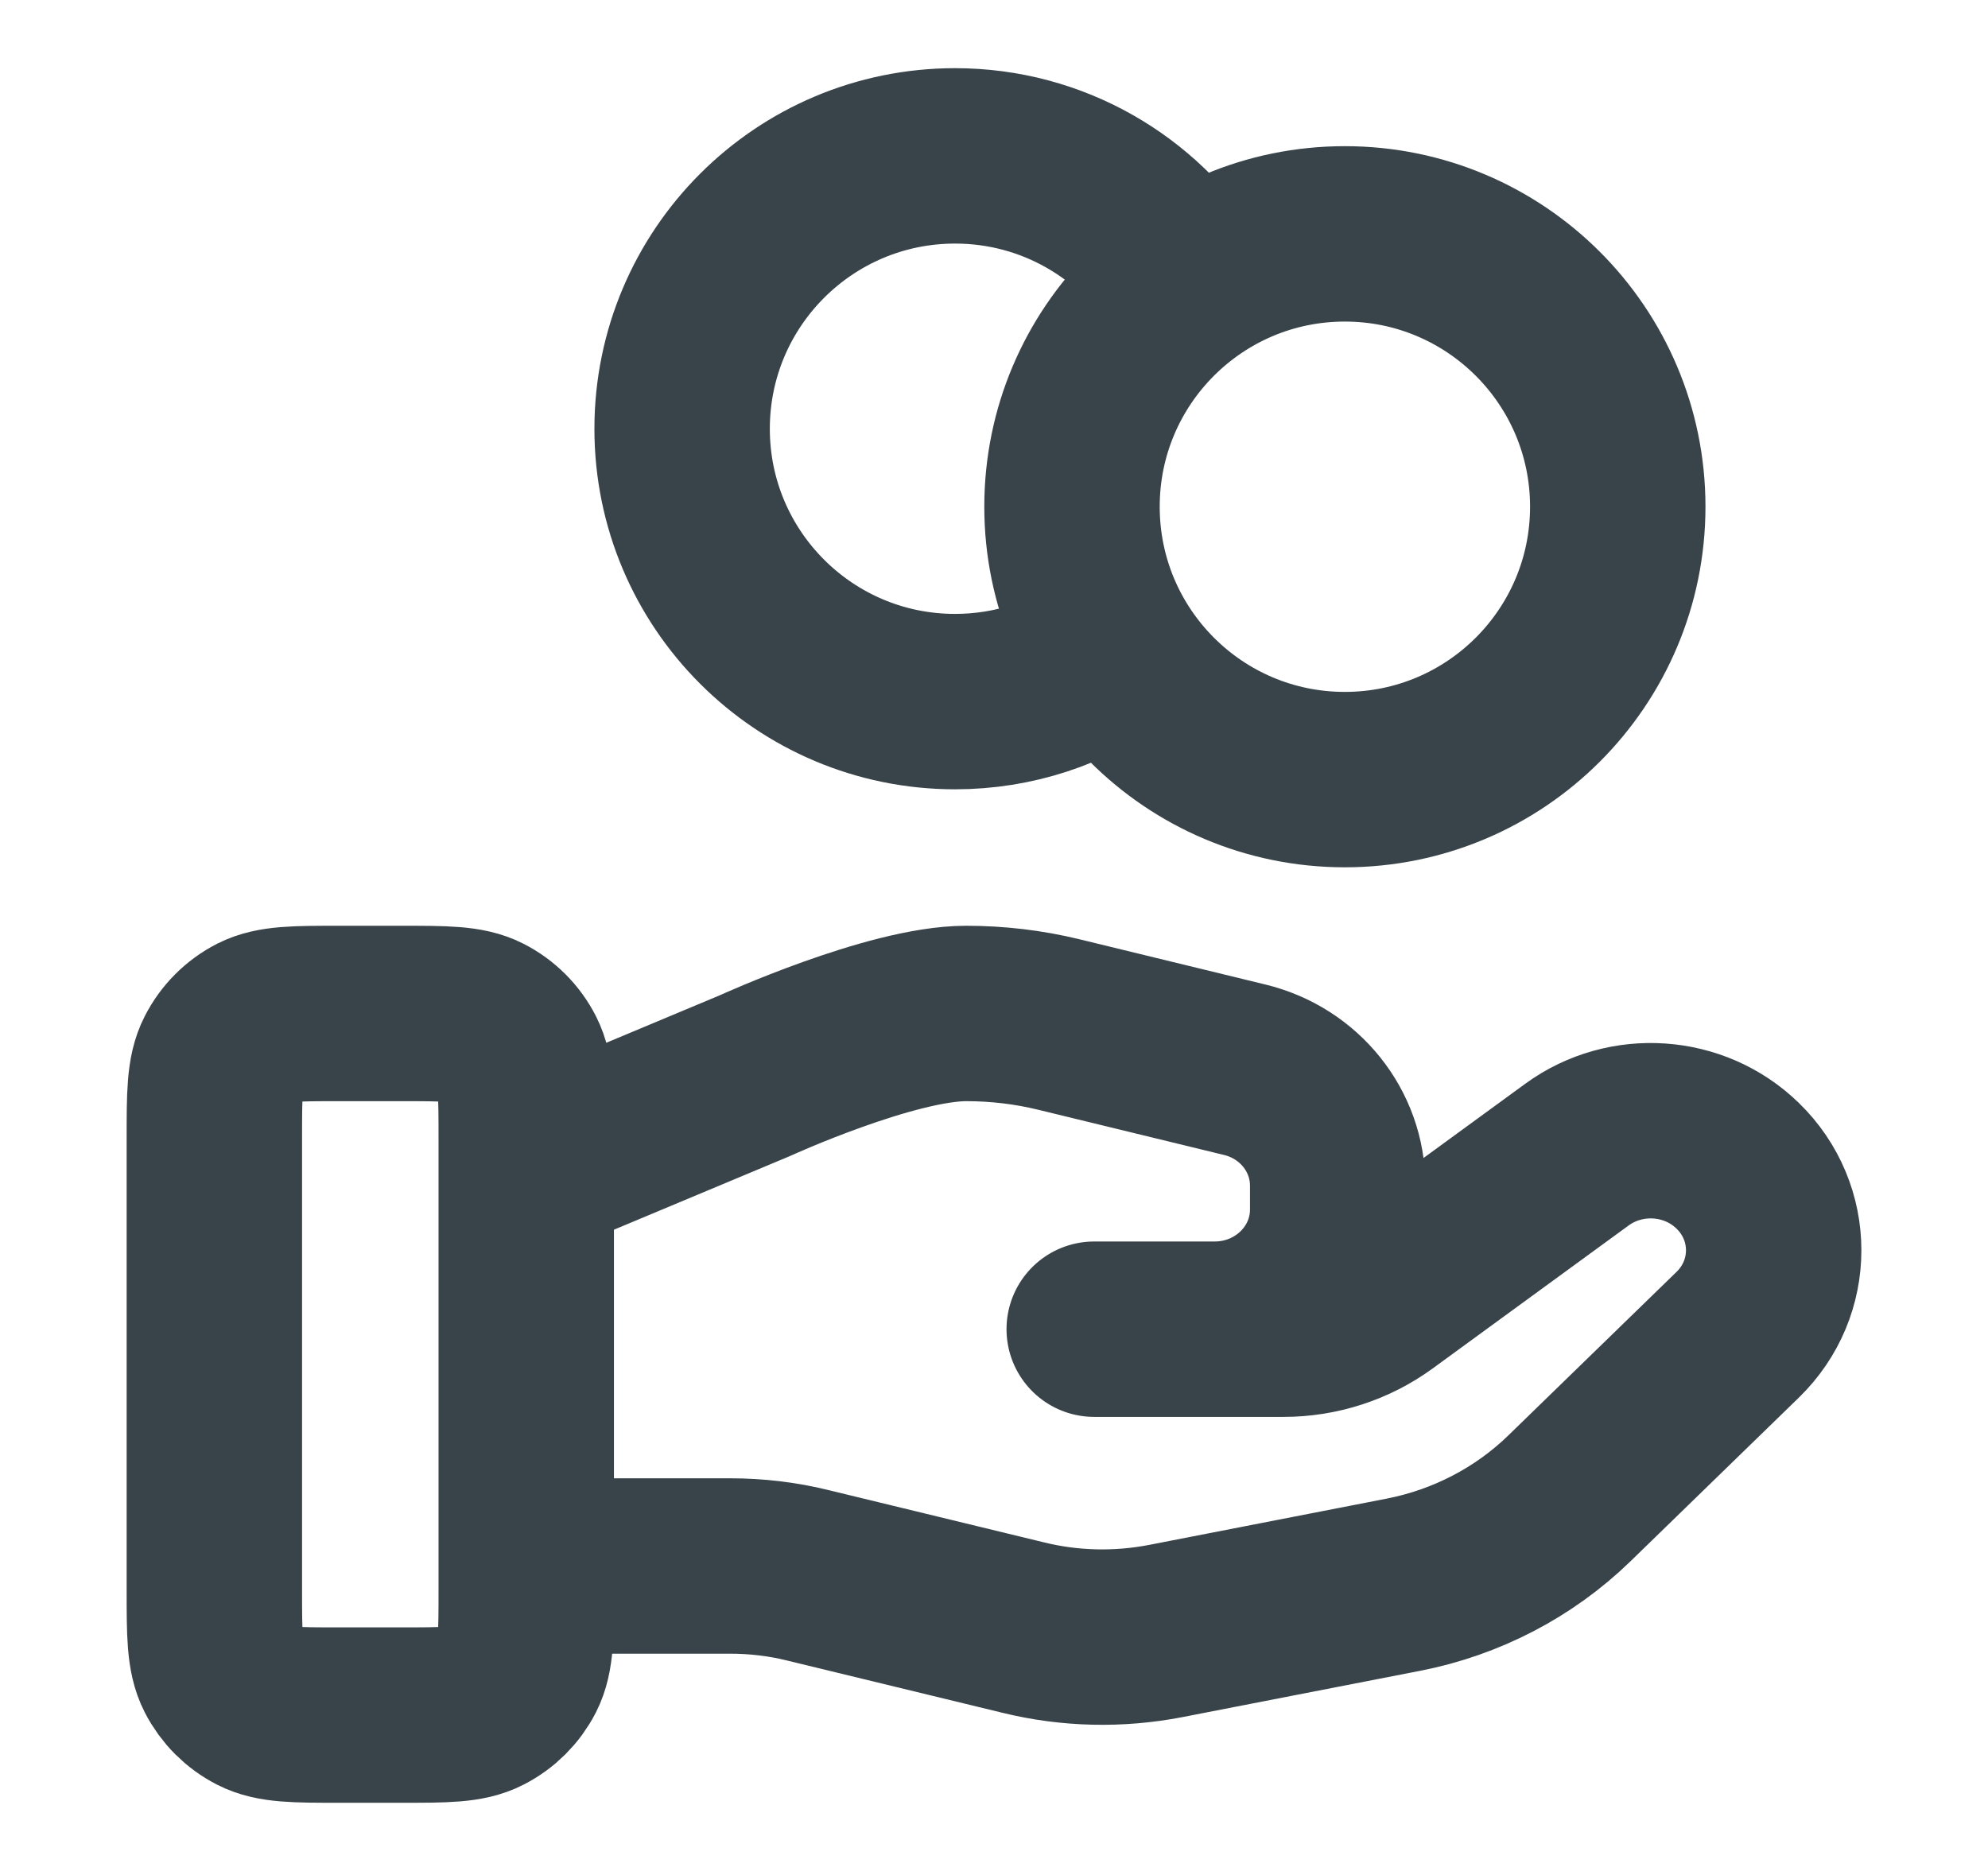
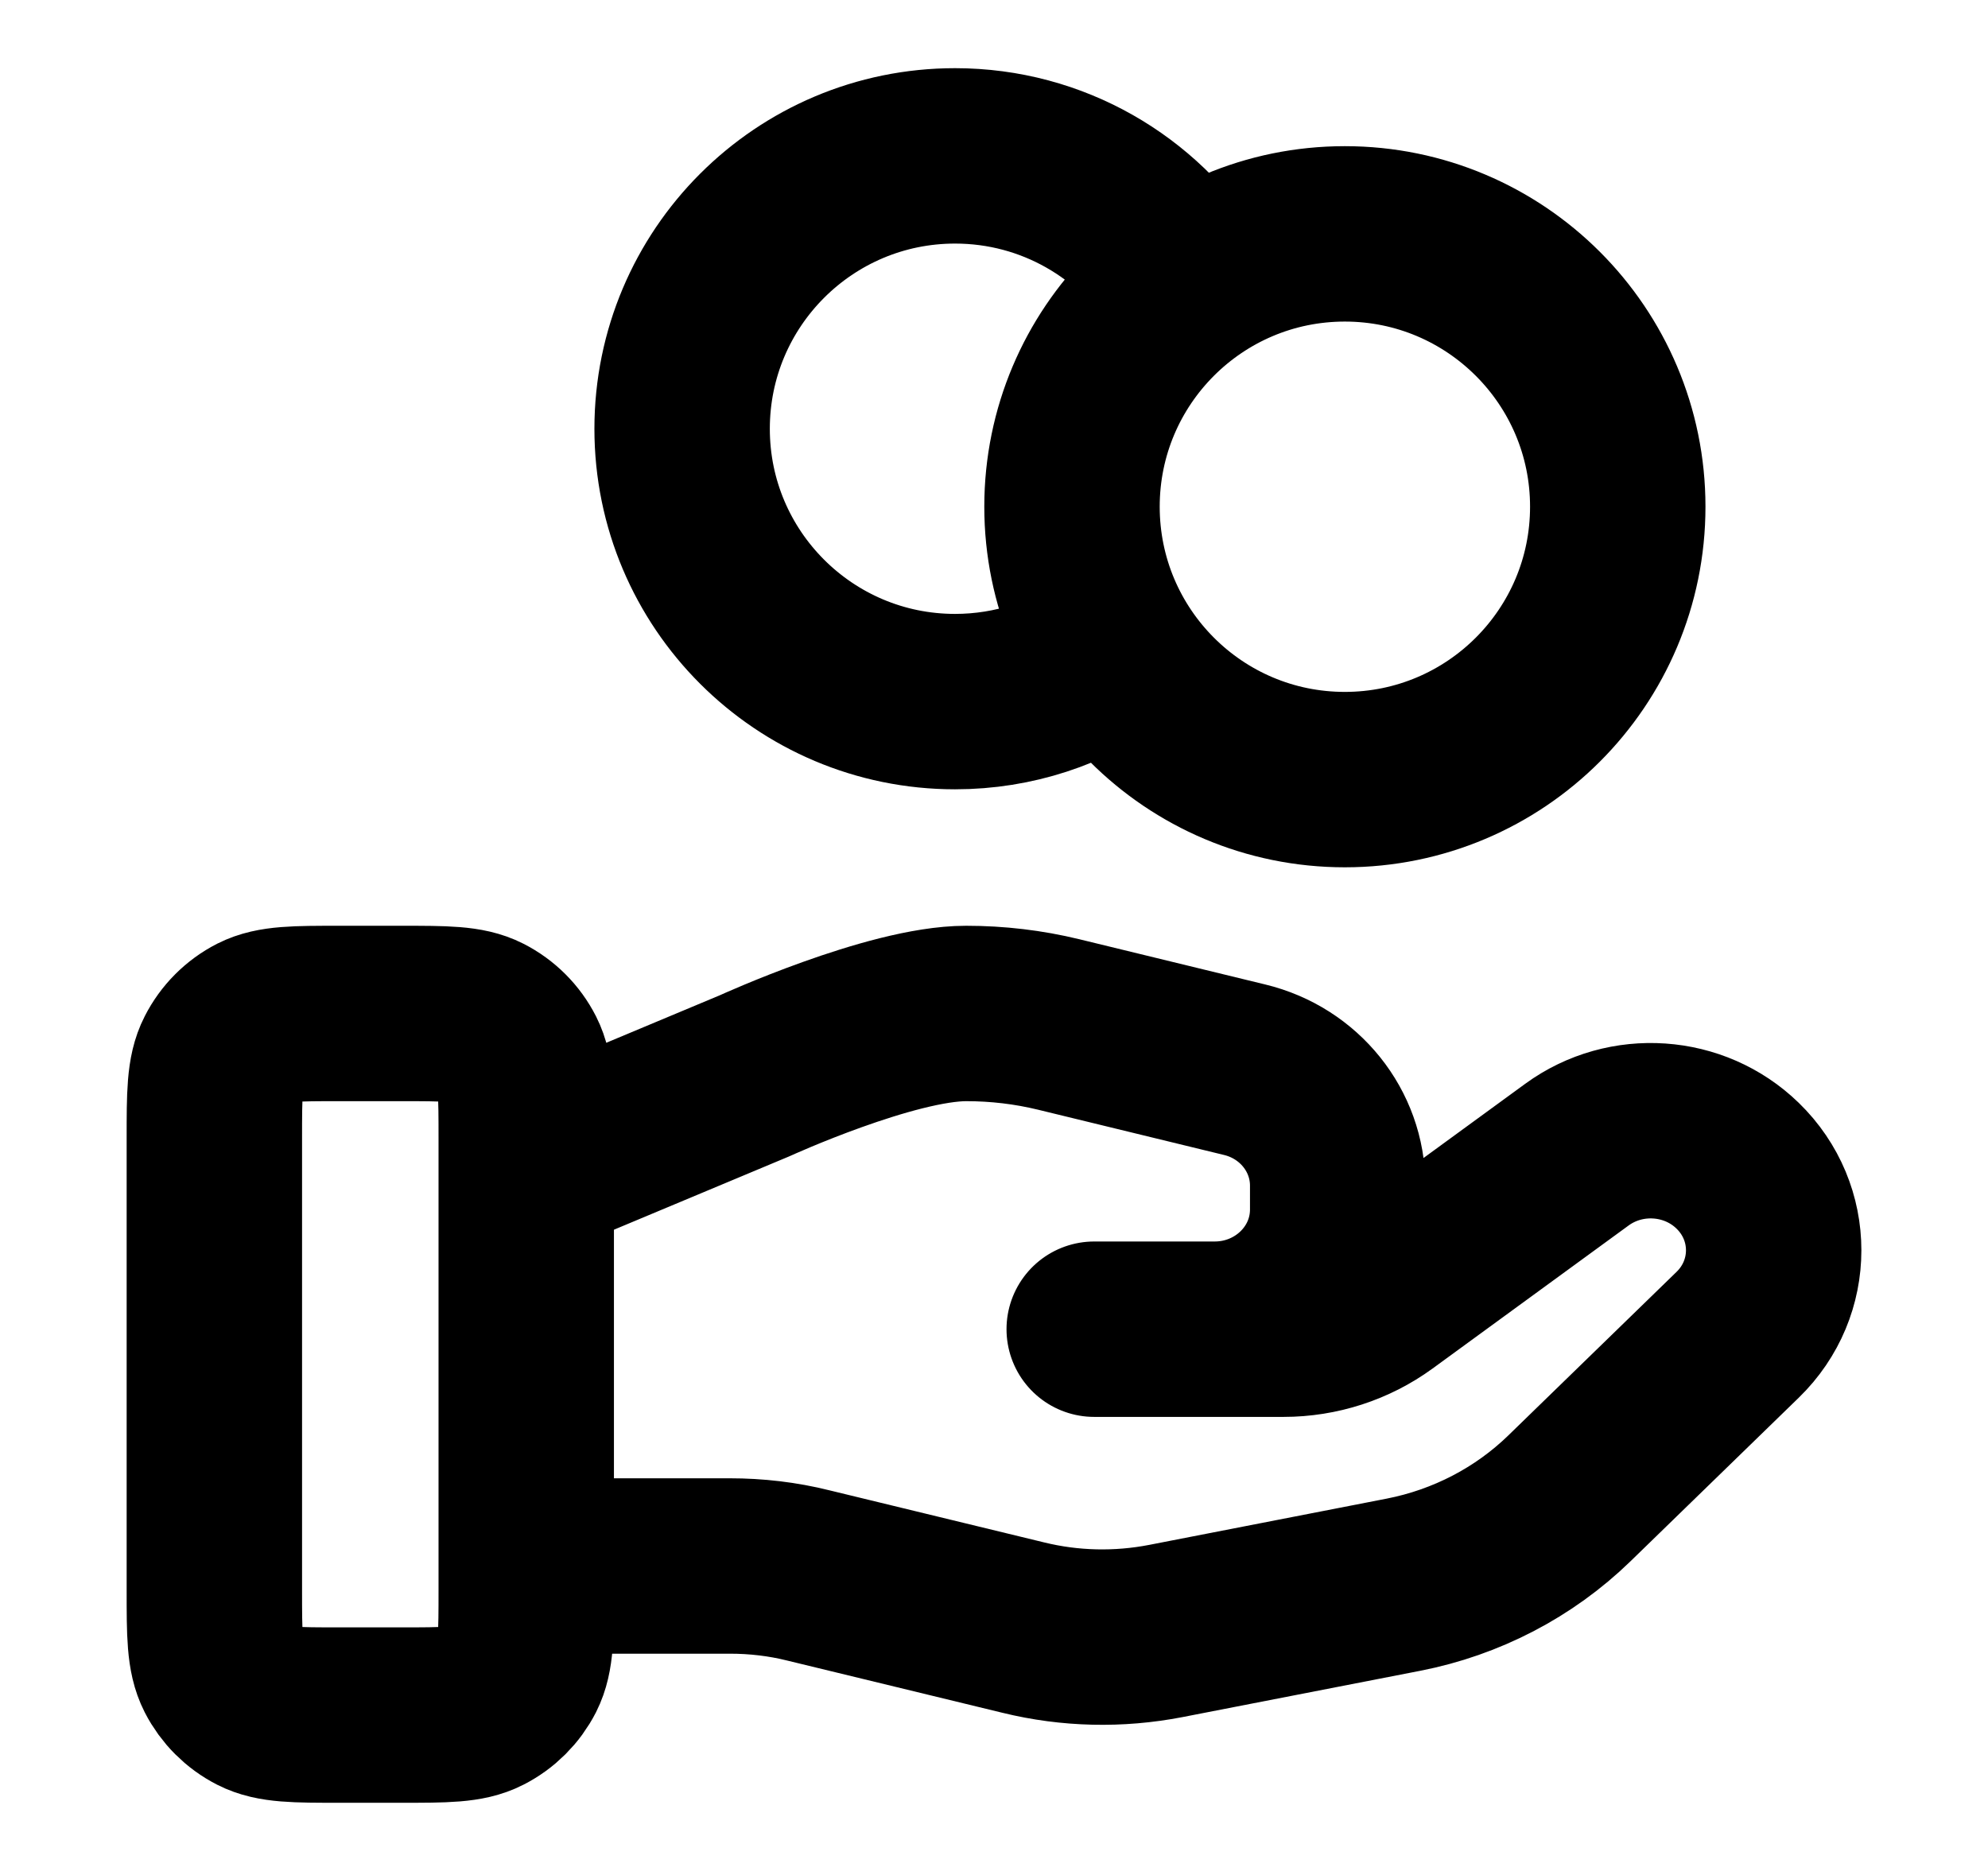
<svg xmlns="http://www.w3.org/2000/svg" width="17" height="16" viewBox="0 0 17 16" fill="none">
-   <path d="M9.52 5.568C9.138 5.84 8.671 6 8.167 6C6.878 6 5.833 4.955 5.833 3.667C5.833 2.378 6.878 1.333 8.167 1.333C9.002 1.333 9.735 1.772 10.147 2.432M4.5 13.392H6.24C6.467 13.392 6.693 13.418 6.913 13.473L8.751 13.919C9.15 14.017 9.566 14.026 9.969 13.948L12.002 13.552C12.539 13.447 13.033 13.19 13.42 12.814L14.859 11.415C15.27 11.016 15.27 10.368 14.859 9.969C14.489 9.609 13.903 9.569 13.485 9.874L11.809 11.097C11.569 11.272 11.276 11.367 10.976 11.367H9.357L10.387 11.367C10.968 11.367 11.439 10.909 11.439 10.344V10.139C11.439 9.67 11.111 9.261 10.643 9.148L9.053 8.761C8.794 8.698 8.529 8.667 8.262 8.667C7.619 8.667 6.455 9.199 6.455 9.199L4.5 10.017M13.834 4.333C13.834 5.622 12.789 6.667 11.5 6.667C10.211 6.667 9.167 5.622 9.167 4.333C9.167 3.045 10.211 2 11.5 2C12.789 2 13.834 3.045 13.834 4.333ZM1.833 9.733L1.833 13.6C1.833 13.973 1.833 14.16 1.906 14.303C1.97 14.428 2.072 14.53 2.197 14.594C2.34 14.667 2.527 14.667 2.9 14.667H3.433C3.807 14.667 3.994 14.667 4.136 14.594C4.262 14.53 4.364 14.428 4.428 14.303C4.5 14.16 4.5 13.973 4.5 13.6V9.733C4.5 9.36 4.5 9.173 4.428 9.031C4.364 8.905 4.262 8.803 4.136 8.739C3.994 8.667 3.807 8.667 3.433 8.667L2.9 8.667C2.527 8.667 2.34 8.667 2.197 8.739C2.072 8.803 1.97 8.905 1.906 9.031C1.833 9.173 1.833 9.36 1.833 9.733Z" stroke="#39444A" stroke-width="1.5" stroke-linecap="round" stroke-linejoin="round" />
+   <path d="M9.52 5.568C9.138 5.84 8.671 6 8.167 6C6.878 6 5.833 4.955 5.833 3.667C5.833 2.378 6.878 1.333 8.167 1.333C9.002 1.333 9.735 1.772 10.147 2.432M4.5 13.392H6.24C6.467 13.392 6.693 13.418 6.913 13.473L8.751 13.919C9.15 14.017 9.566 14.026 9.969 13.948L12.002 13.552C12.539 13.447 13.033 13.19 13.42 12.814L14.859 11.415C15.27 11.016 15.27 10.368 14.859 9.969C14.489 9.609 13.903 9.569 13.485 9.874L11.809 11.097C11.569 11.272 11.276 11.367 10.976 11.367H9.357L10.387 11.367C10.968 11.367 11.439 10.909 11.439 10.344V10.139C11.439 9.67 11.111 9.261 10.643 9.148L9.053 8.761C8.794 8.698 8.529 8.667 8.262 8.667C7.619 8.667 6.455 9.199 6.455 9.199L4.5 10.017M13.834 4.333C13.834 5.622 12.789 6.667 11.5 6.667C10.211 6.667 9.167 5.622 9.167 4.333C9.167 3.045 10.211 2 11.5 2C12.789 2 13.834 3.045 13.834 4.333ZM1.833 9.733L1.833 13.6C1.833 13.973 1.833 14.16 1.906 14.303C1.97 14.428 2.072 14.53 2.197 14.594C2.34 14.667 2.527 14.667 2.9 14.667H3.433C3.807 14.667 3.994 14.667 4.136 14.594C4.262 14.53 4.364 14.428 4.428 14.303C4.5 14.16 4.5 13.973 4.5 13.6V9.733C4.5 9.36 4.5 9.173 4.428 9.031C4.364 8.905 4.262 8.803 4.136 8.739C3.994 8.667 3.807 8.667 3.433 8.667L2.9 8.667C2.527 8.667 2.34 8.667 2.197 8.739C2.072 8.803 1.97 8.905 1.906 9.031C1.833 9.173 1.833 9.36 1.833 9.733Z" stroke="currentColor" stroke-width="1.5" stroke-linecap="round" stroke-linejoin="round" />
</svg>
